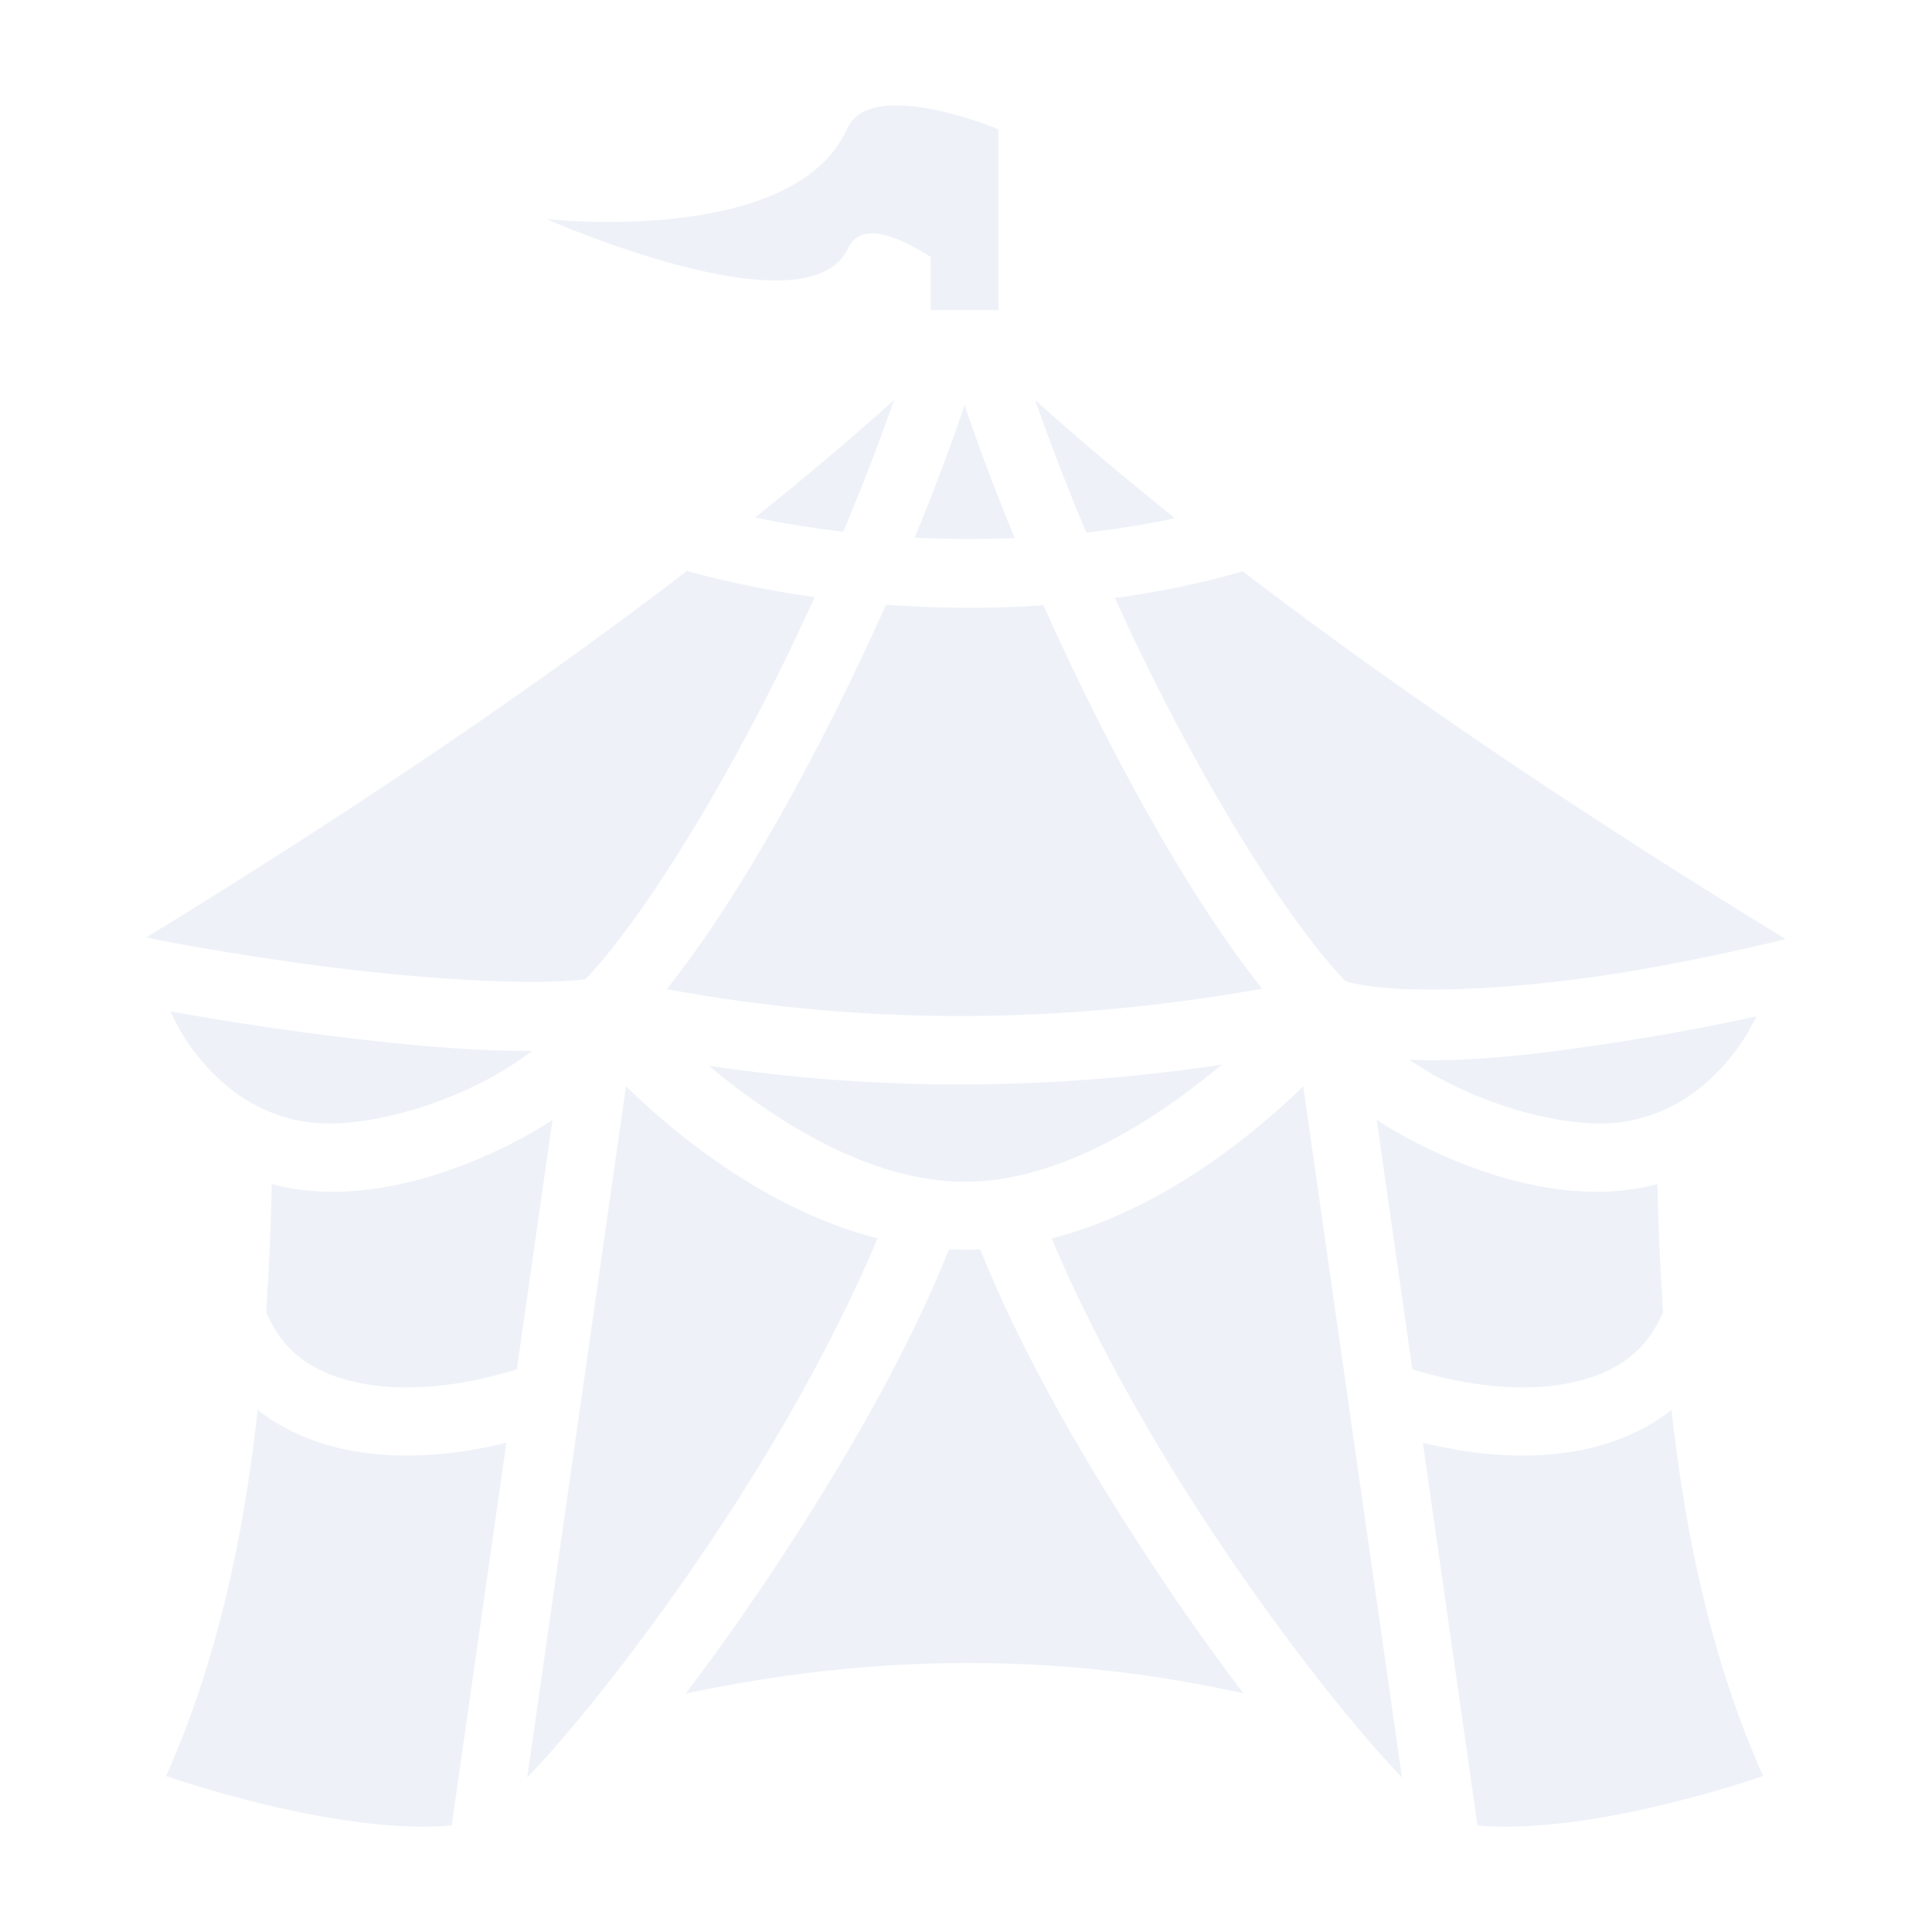
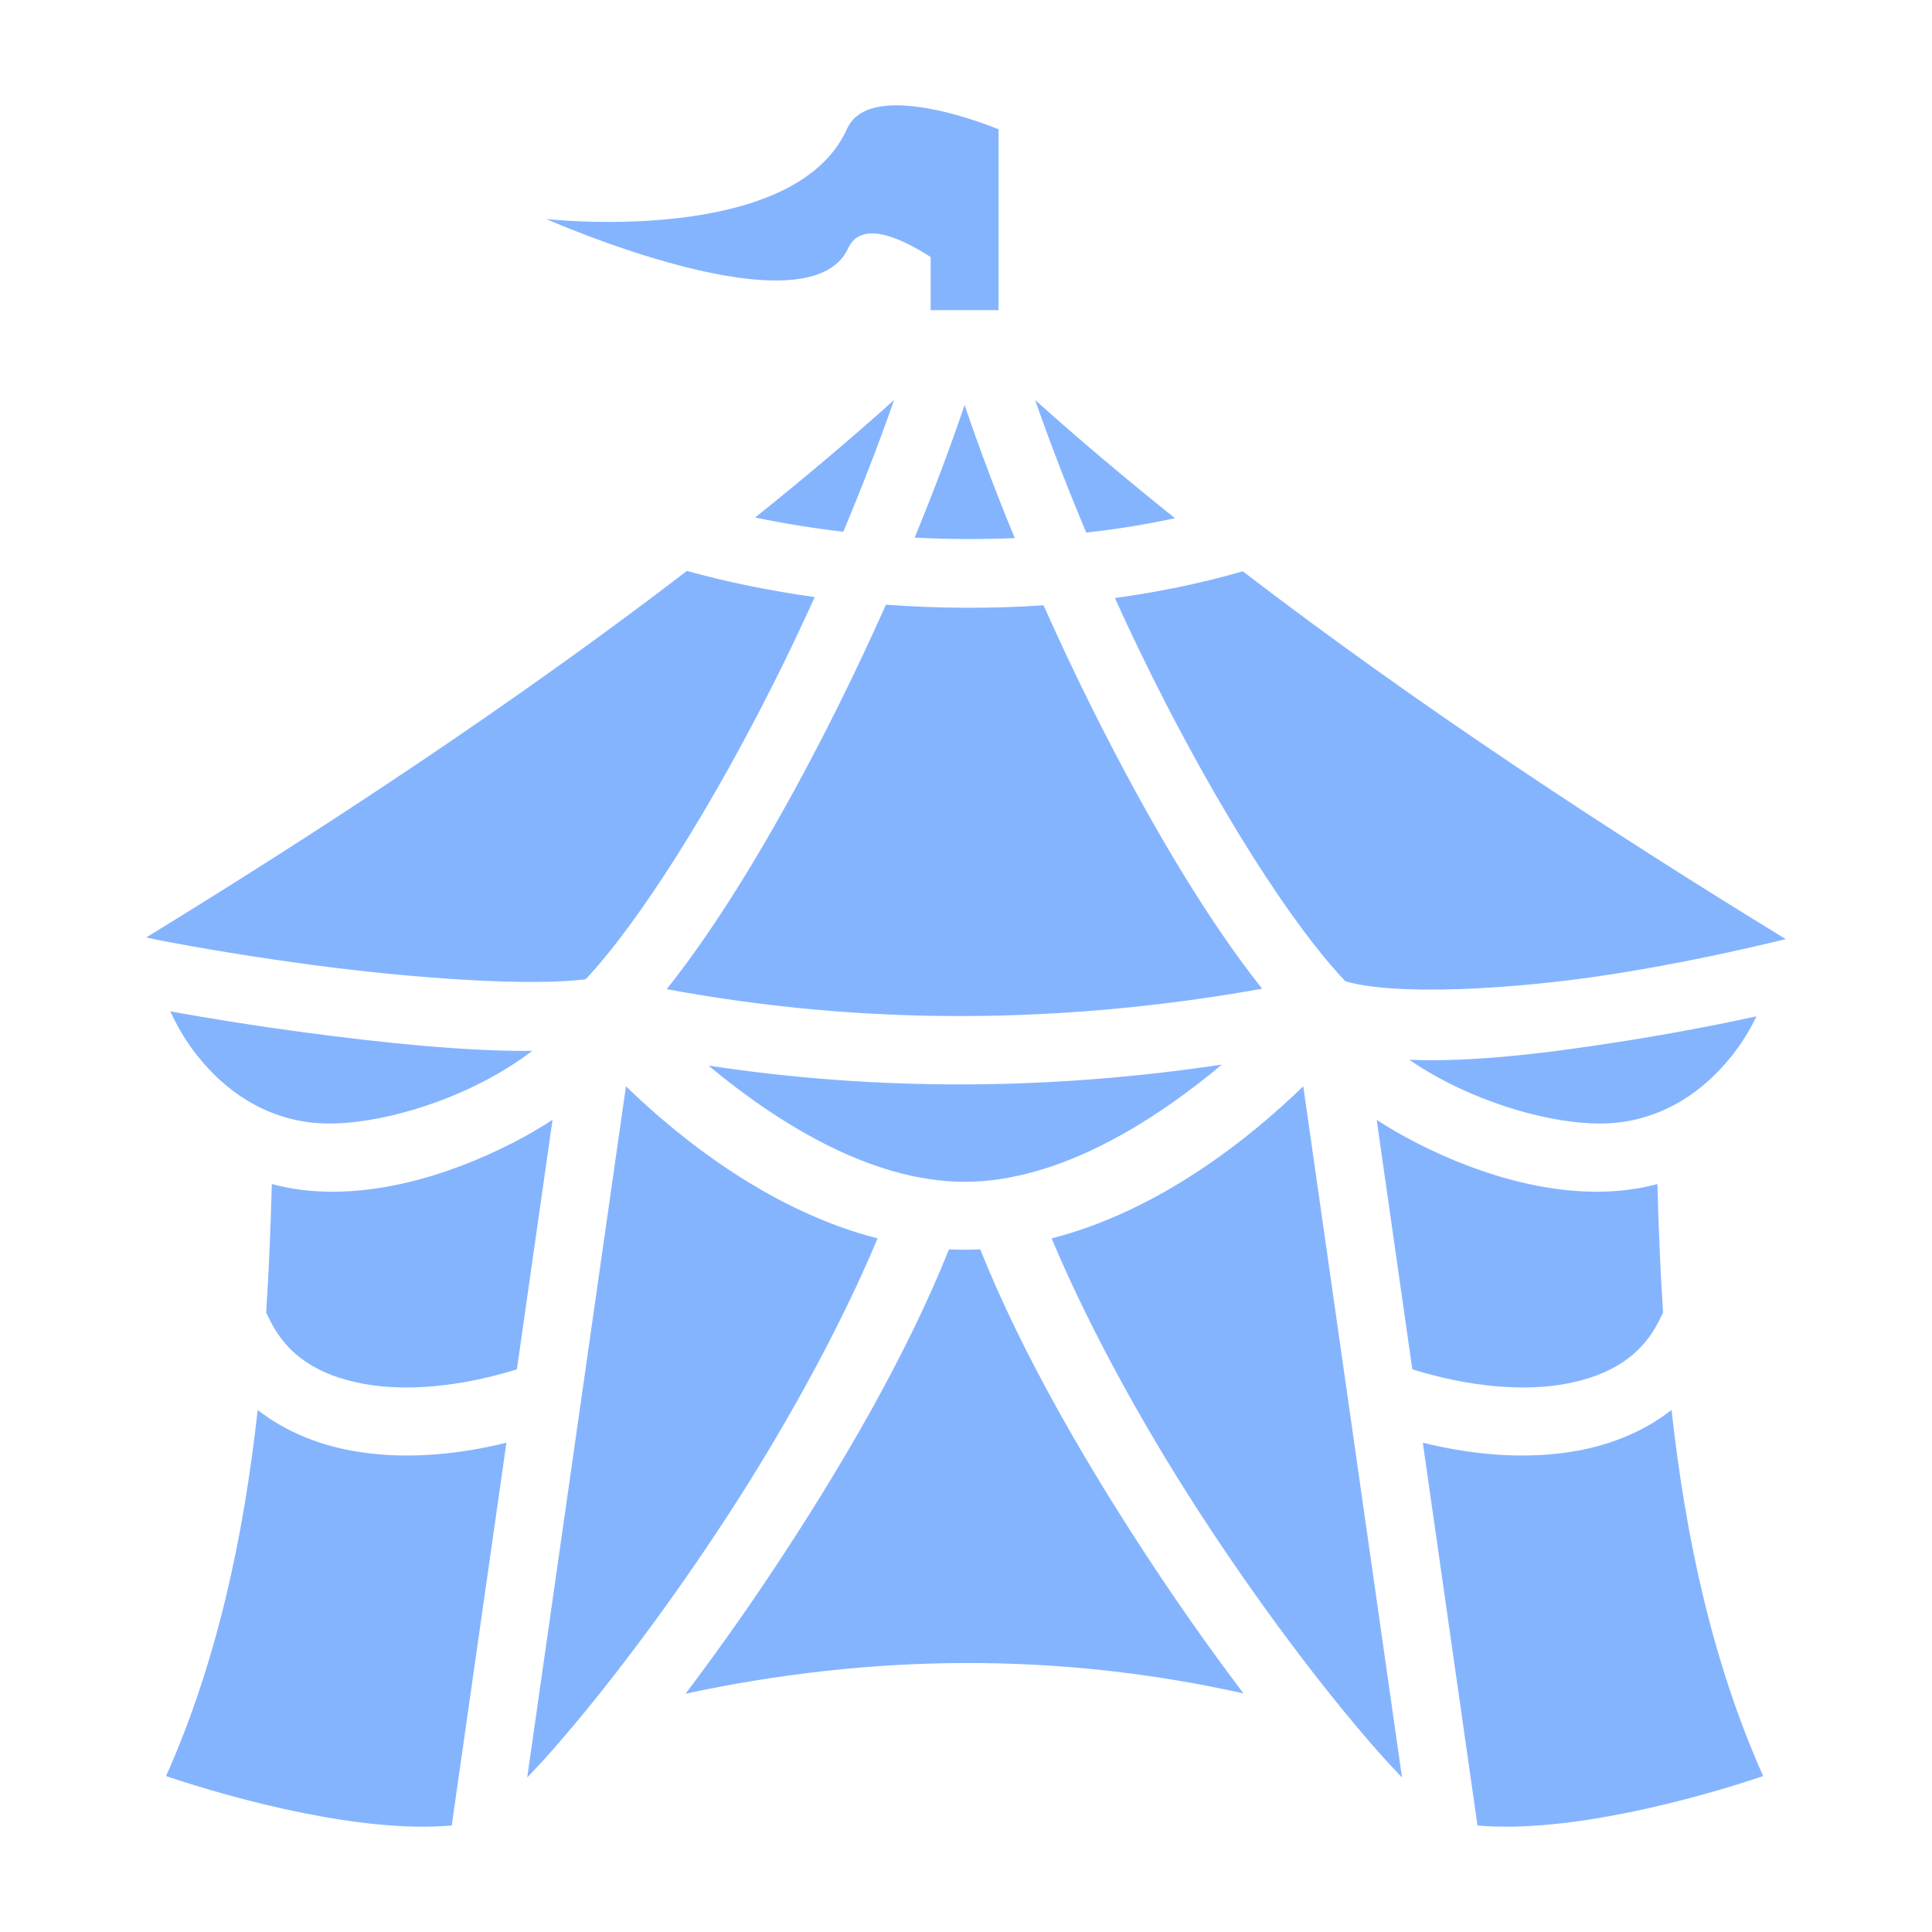
<svg xmlns="http://www.w3.org/2000/svg" viewBox="0 0 512 512">
-   <path fill="#eef2f8" d="M238.15 27.912c-6.137-.1-11.52 1.41-13.684 6.233-14.05 31.318-79.7 23.9-79.7 23.9s69.36 30.762 80.006 7.746c3.323-7.183 12.94-3.388 21.86 2.32v14.083h18v-48h-.317v-.048s-14.45-6.044-26.166-6.233zM236.947 106c-11.675 10.48-24.022 20.88-36.828 31.14 7.543 1.584 15.372 2.845 23.365 3.778 4.96-11.815 9.51-23.587 13.463-34.918zm37.367 0c3.978 11.403 8.56 23.254 13.557 35.145 8.025-.903 15.902-2.166 23.516-3.81-12.893-10.323-25.324-20.788-37.073-31.335zm-18.683 1.307c-3.855 11.432-8.343 23.274-13.242 35.177 8.81.44 17.7.483 26.53.114-4.917-11.942-9.42-23.822-13.288-35.29zm-73.588 43.996c-46.038 35.3-96.618 68.54-143.285 97.12 1.217.248 2.053.476 3.333.723 11.547 2.236 25.905 4.6 40.728 6.577 27.893 3.718 58.116 5.65 72.39 3.785 14.247-15.19 33.37-45.538 50.37-79.537 3.562-7.122 7.01-14.403 10.337-21.736-11.72-1.634-23.104-3.952-33.873-6.93zm147.305.097c-10.862 3.144-22.245 5.487-33.89 7.082 3.293 7.25 6.702 14.447 10.223 21.49 17.19 34.378 36.56 65.054 50.855 80.065 12.622 3.79 43.378 2.474 71.686-2.014 16.737-2.653 32.776-6.15 45.017-9.15-46.827-28.652-97.645-62.024-143.89-97.473zm-94.566 8.844c-4.178 9.377-8.56 18.695-13.1 27.776-14.633 29.264-30.29 55.677-45 74.12 52.564 9.756 105.1 9.282 157.805-.113-14.684-18.437-30.307-44.803-44.91-74.007-4.512-9.026-8.87-18.287-13.024-27.606-13.897.935-27.96.852-41.772-.17zM45.14 268.016c1.51 3.31 3.41 6.715 5.756 9.92 6.94 9.49 16.894 17.332 30.103 19.36 12.877 1.98 31.776-2.842 46.542-10.376 5.164-2.635 9.784-5.57 13.52-8.43-17.68.154-39.405-2.097-60.62-4.926-12.575-1.676-24.687-3.616-35.302-5.548zm420.353 1.326c-10.35 2.248-22.076 4.497-34.453 6.46-19.848 3.145-40.16 5.757-57.58 5.046 3.05 2.086 6.51 4.158 10.262 6.072 14.766 7.534 33.665 12.355 46.543 10.377 13.21-2.03 23.16-9.87 30.103-19.36 2.034-2.78 3.725-5.707 5.125-8.595zm-141.68 12.787c-45.28 6.767-90.67 7.142-136.048.265 17.098 14.243 42.385 30.798 67.867 30.798 25.64 0 51.08-16.762 68.18-31.064zm-157.93 5.75l-26.17 183.202c2.46-2.586 5.07-5.418 7.88-8.648 12.418-14.272 27.746-34.338 42.54-56.64 16.338-24.63 31.832-52.305 42.44-77.603-28.778-7.38-52.738-26.782-66.69-40.31zm179.497 0c-13.95 13.528-37.91 32.93-66.69 40.31 10.61 25.3 26.103 52.974 42.442 77.605 14.793 22.3 30.12 42.367 42.54 56.64 2.81 3.23 5.42 6.06 7.88 8.647l-26.172-183.2zm-198.95 8.89c-3.338 2.178-6.917 4.25-10.708 6.185-17.234 8.794-38.335 15.072-57.457 12.135-2.14-.33-4.216-.772-6.233-1.307-.297 11.435-.76 22.815-1.502 34.088l1.15 2.292c4.487 8.96 12.6 14.342 24.655 16.565 11.153 2.055 25.404.882 40.648-3.834l9.446-66.123zm218.405 0l9.445 66.123c15.244 4.716 29.496 5.89 40.65 3.834 12.055-2.223 20.167-7.605 24.655-16.565l1.148-2.29c-.743-11.274-1.204-22.654-1.502-34.09-2.015.536-4.09.98-6.23 1.308-19.123 2.937-40.224-3.34-57.458-12.135-3.79-1.934-7.37-4.007-10.707-6.185zm-113.34 34.32c-11.326 28.27-28.61 57.89-46.363 84.654-7.84 11.82-15.797 22.984-23.465 33.11 49.686-10.67 98.99-11 147.875-.075-7.65-10.106-15.59-21.246-23.41-33.036-17.753-26.763-35.037-56.383-46.363-84.654-1.374.065-2.752.103-4.138.103-1.387 0-2.765-.038-4.137-.103zm-183.21 42.56c-3.772 34.142-10.874 66.95-24.282 97.034 18.45 6.217 51.83 15.22 75.713 13.09l14.49-101.436c-14.543 3.57-28.552 4.41-41.135 2.09-9.224-1.7-17.784-5.3-24.786-10.778zm374.694 0c-7.003 5.478-15.562 9.077-24.788 10.778-12.582 2.32-26.59 1.48-41.132-2.09l14.49 101.435c23.88 2.13 57.262-6.873 75.71-13.09-13.407-30.083-20.51-62.89-24.28-97.033z" />
+   <path fill="#85B4FF" d="M238.15 27.912c-6.137-.1-11.52 1.41-13.684 6.233-14.05 31.318-79.7 23.9-79.7 23.9s69.36 30.762 80.006 7.746c3.323-7.183 12.94-3.388 21.86 2.32v14.083h18v-48h-.317v-.048s-14.45-6.044-26.166-6.233zM236.947 106c-11.675 10.48-24.022 20.88-36.828 31.14 7.543 1.584 15.372 2.845 23.365 3.778 4.96-11.815 9.51-23.587 13.463-34.918zm37.367 0c3.978 11.403 8.56 23.254 13.557 35.145 8.025-.903 15.902-2.166 23.516-3.81-12.893-10.323-25.324-20.788-37.073-31.335zm-18.683 1.307c-3.855 11.432-8.343 23.274-13.242 35.177 8.81.44 17.7.483 26.53.114-4.917-11.942-9.42-23.822-13.288-35.29zm-73.588 43.996c-46.038 35.3-96.618 68.54-143.285 97.12 1.217.248 2.053.476 3.333.723 11.547 2.236 25.905 4.6 40.728 6.577 27.893 3.718 58.116 5.65 72.39 3.785 14.247-15.19 33.37-45.538 50.37-79.537 3.562-7.122 7.01-14.403 10.337-21.736-11.72-1.634-23.104-3.952-33.873-6.93zm147.305.097c-10.862 3.144-22.245 5.487-33.89 7.082 3.293 7.25 6.702 14.447 10.223 21.49 17.19 34.378 36.56 65.054 50.855 80.065 12.622 3.79 43.378 2.474 71.686-2.014 16.737-2.653 32.776-6.15 45.017-9.15-46.827-28.652-97.645-62.024-143.89-97.473zm-94.566 8.844c-4.178 9.377-8.56 18.695-13.1 27.776-14.633 29.264-30.29 55.677-45 74.12 52.564 9.756 105.1 9.282 157.805-.113-14.684-18.437-30.307-44.803-44.91-74.007-4.512-9.026-8.87-18.287-13.024-27.606-13.897.935-27.96.852-41.772-.17zM45.14 268.016c1.51 3.31 3.41 6.715 5.756 9.92 6.94 9.49 16.894 17.332 30.103 19.36 12.877 1.98 31.776-2.842 46.542-10.376 5.164-2.635 9.784-5.57 13.52-8.43-17.68.154-39.405-2.097-60.62-4.926-12.575-1.676-24.687-3.616-35.302-5.548zm420.353 1.326c-10.35 2.248-22.076 4.497-34.453 6.46-19.848 3.145-40.16 5.757-57.58 5.046 3.05 2.086 6.51 4.158 10.262 6.072 14.766 7.534 33.665 12.355 46.543 10.377 13.21-2.03 23.16-9.87 30.103-19.36 2.034-2.78 3.725-5.707 5.125-8.595zm-141.68 12.787c-45.28 6.767-90.67 7.142-136.048.265 17.098 14.243 42.385 30.798 67.867 30.798 25.64 0 51.08-16.762 68.18-31.064zm-157.93 5.75l-26.17 183.202c2.46-2.586 5.07-5.418 7.88-8.648 12.418-14.272 27.746-34.338 42.54-56.64 16.338-24.63 31.832-52.305 42.44-77.603-28.778-7.38-52.738-26.782-66.69-40.31zm179.497 0c-13.95 13.528-37.91 32.93-66.69 40.31 10.61 25.3 26.103 52.974 42.442 77.605 14.793 22.3 30.12 42.367 42.54 56.64 2.81 3.23 5.42 6.06 7.88 8.647l-26.172-183.2zm-198.95 8.89c-3.338 2.178-6.917 4.25-10.708 6.185-17.234 8.794-38.335 15.072-57.457 12.135-2.14-.33-4.216-.772-6.233-1.307-.297 11.435-.76 22.815-1.502 34.088l1.15 2.292c4.487 8.96 12.6 14.342 24.655 16.565 11.153 2.055 25.404.882 40.648-3.834l9.446-66.123zm218.405 0l9.445 66.123c15.244 4.716 29.496 5.89 40.65 3.834 12.055-2.223 20.167-7.605 24.655-16.565l1.148-2.29c-.743-11.274-1.204-22.654-1.502-34.09-2.015.536-4.09.98-6.23 1.308-19.123 2.937-40.224-3.34-57.458-12.135-3.79-1.934-7.37-4.007-10.707-6.185zm-113.34 34.32c-11.326 28.27-28.61 57.89-46.363 84.654-7.84 11.82-15.797 22.984-23.465 33.11 49.686-10.67 98.99-11 147.875-.075-7.65-10.106-15.59-21.246-23.41-33.036-17.753-26.763-35.037-56.383-46.363-84.654-1.374.065-2.752.103-4.138.103-1.387 0-2.765-.038-4.137-.103zm-183.21 42.56c-3.772 34.142-10.874 66.95-24.282 97.034 18.45 6.217 51.83 15.22 75.713 13.09l14.49-101.436c-14.543 3.57-28.552 4.41-41.135 2.09-9.224-1.7-17.784-5.3-24.786-10.778zm374.694 0c-7.003 5.478-15.562 9.077-24.788 10.778-12.582 2.32-26.59 1.48-41.132-2.09l14.49 101.435c23.88 2.13 57.262-6.873 75.71-13.09-13.407-30.083-20.51-62.89-24.28-97.033z" />
</svg>
